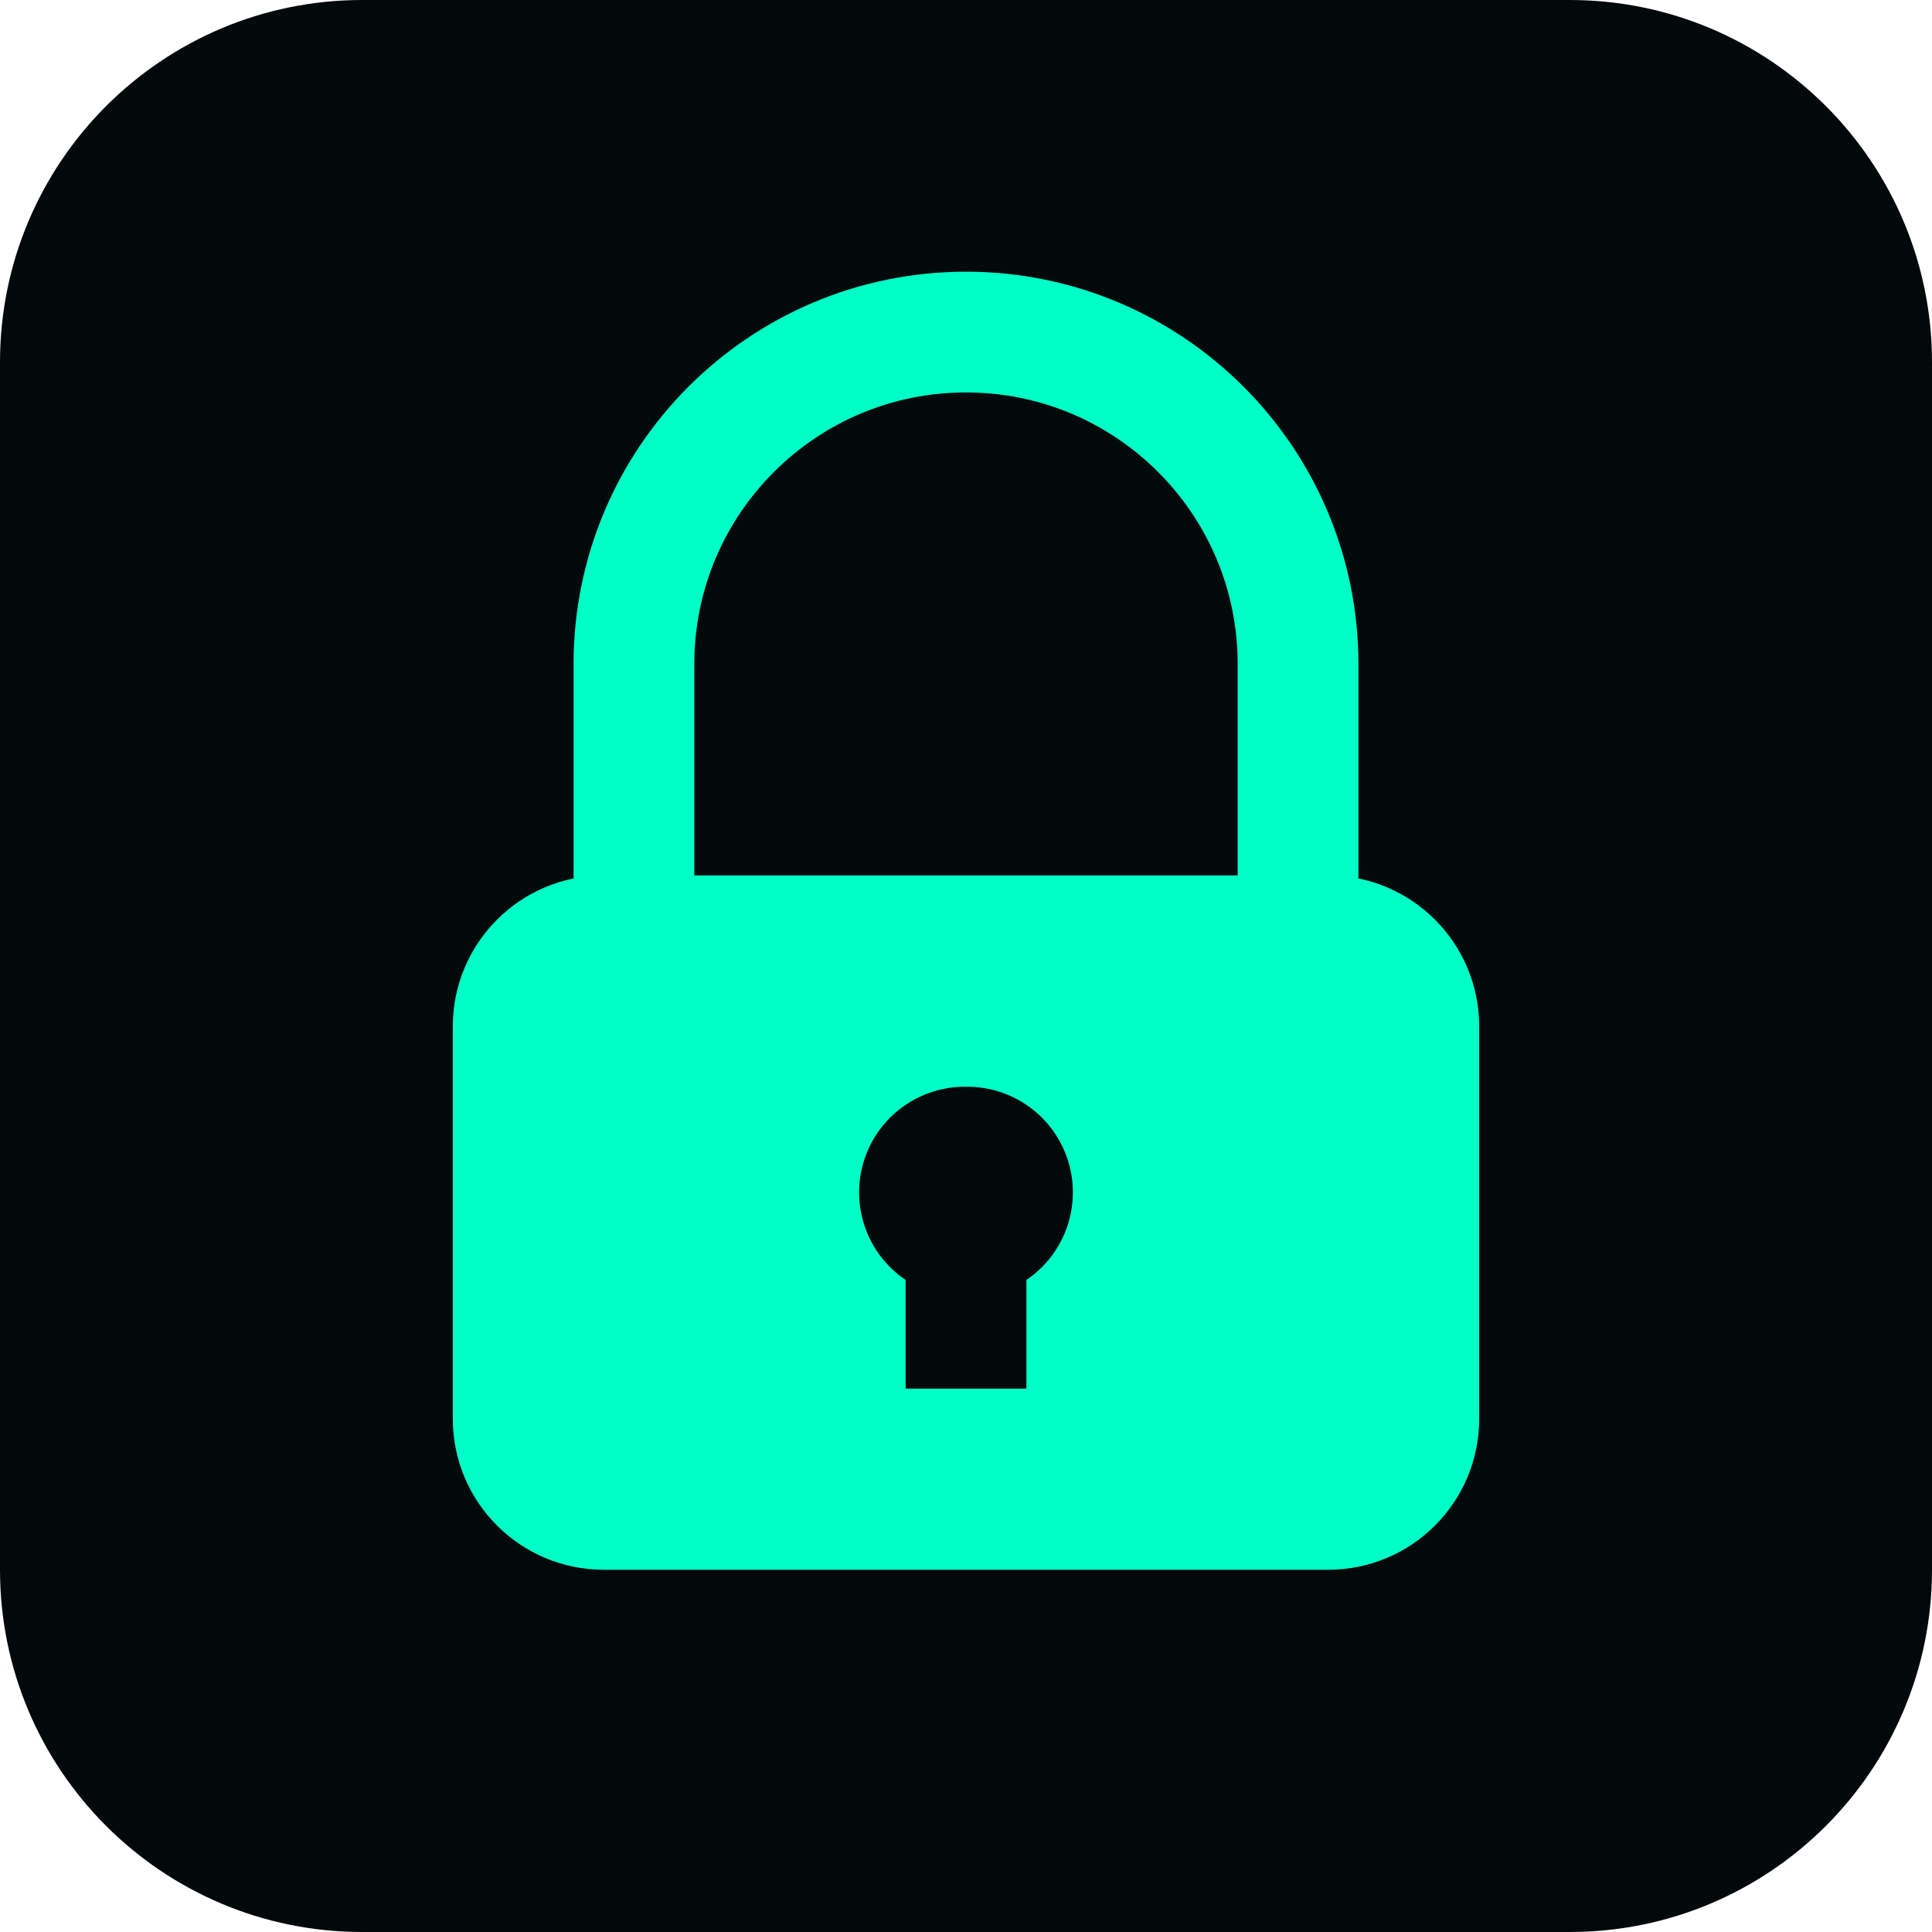
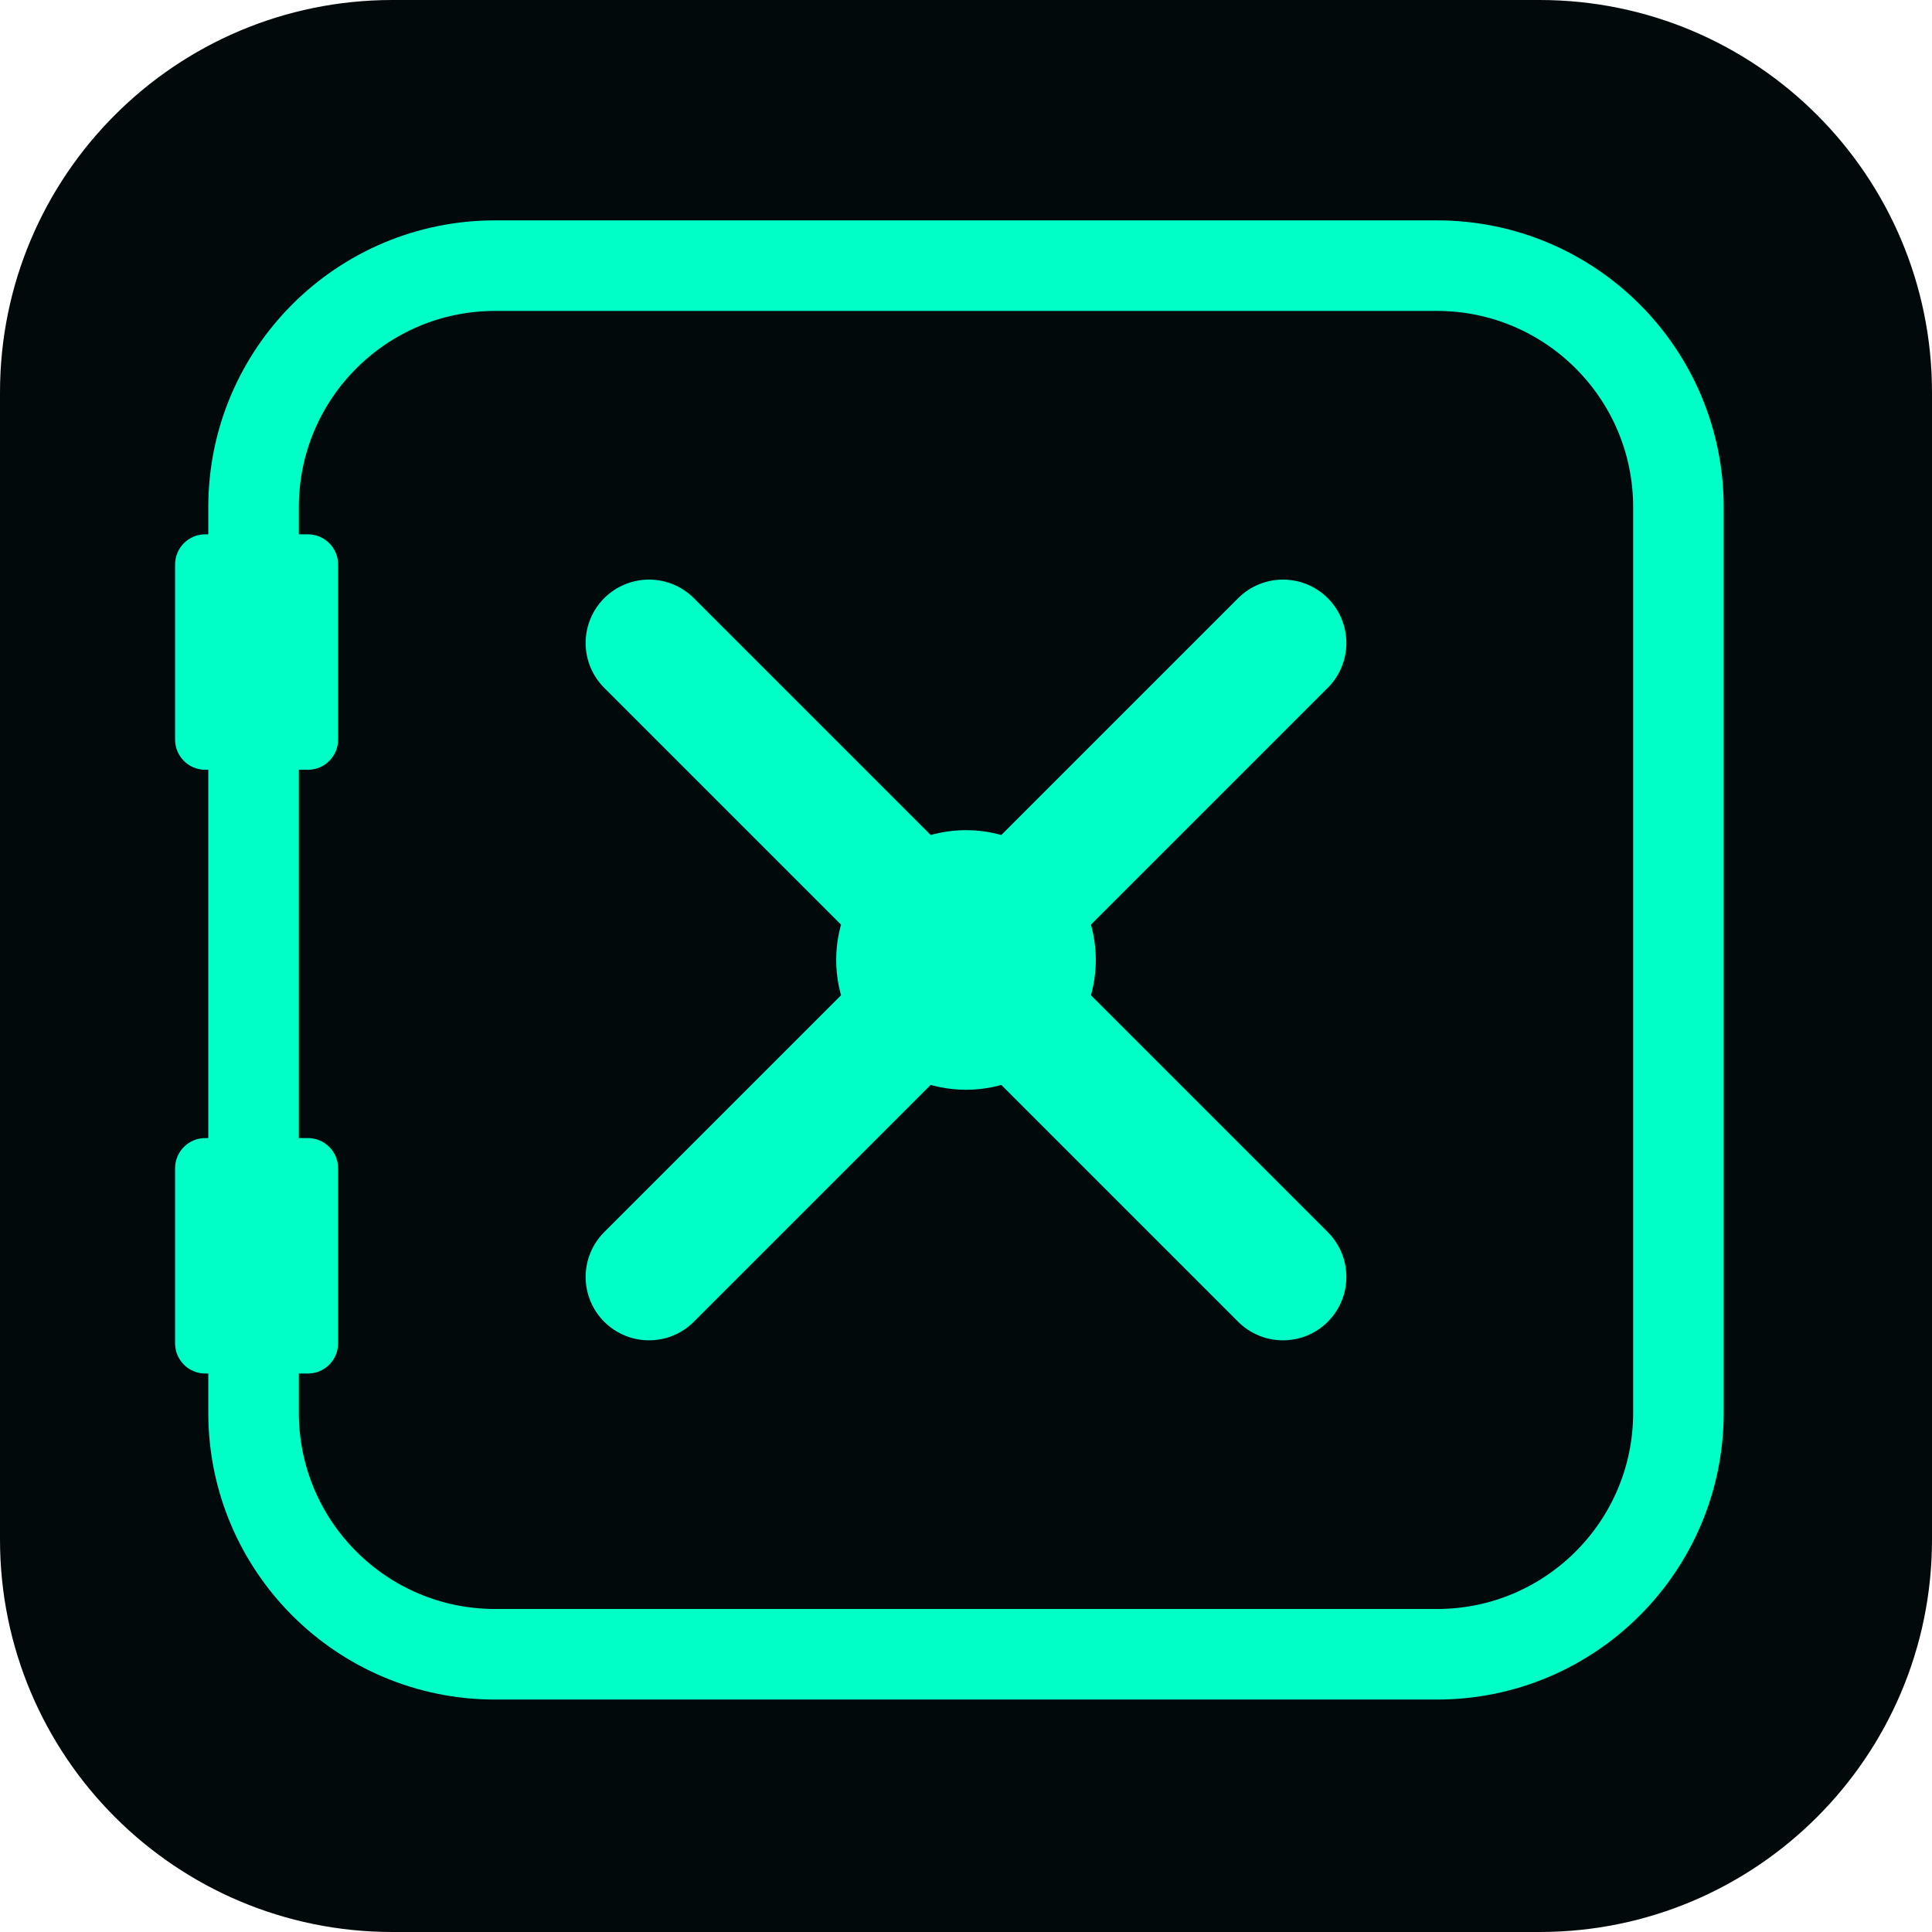
<svg xmlns="http://www.w3.org/2000/svg" viewBox="0 0 64 64">
-   <rect width="64" height="64" rx="12" fill="#02090b" />
-   <path d="M21 29v-7a11 11 0 0 1 22 0v7" fill="none" stroke="#00ffc6" stroke-width="4" stroke-linecap="round" />
-   <rect x="15" y="29" width="34" height="23" rx="5" fill="#00ffc6" />
-   <path d="M32 36a3.5 3.5 0 0 0-2 6.4V46h4v-3.6A3.5 3.5 0 0 0 32 36z" fill="#02090b" />
+   <rect width="64" height="64" rx="13" fill="#02090b" />
+   <g fill="none" stroke="#00ffc6" stroke-linecap="round">
+     <rect x="8.4" y="8.8" width="47.2" height="46" rx="8" stroke-width="3" />
+     <path d="M21.5 21.3 42.5 42.3M42.5 21.3 21.5 42.3" stroke-width="4.2" />
+   </g>
+   <g fill="#00ffc6">
+     <circle cx="32" cy="31.8" r="4.3" />
+     <rect x="5.8" y="17.7" width="5.4" height="7.8" rx="1" />
+     <rect x="5.8" y="37.7" width="5.4" height="7.8" rx="1" />
+   </g>
</svg>
